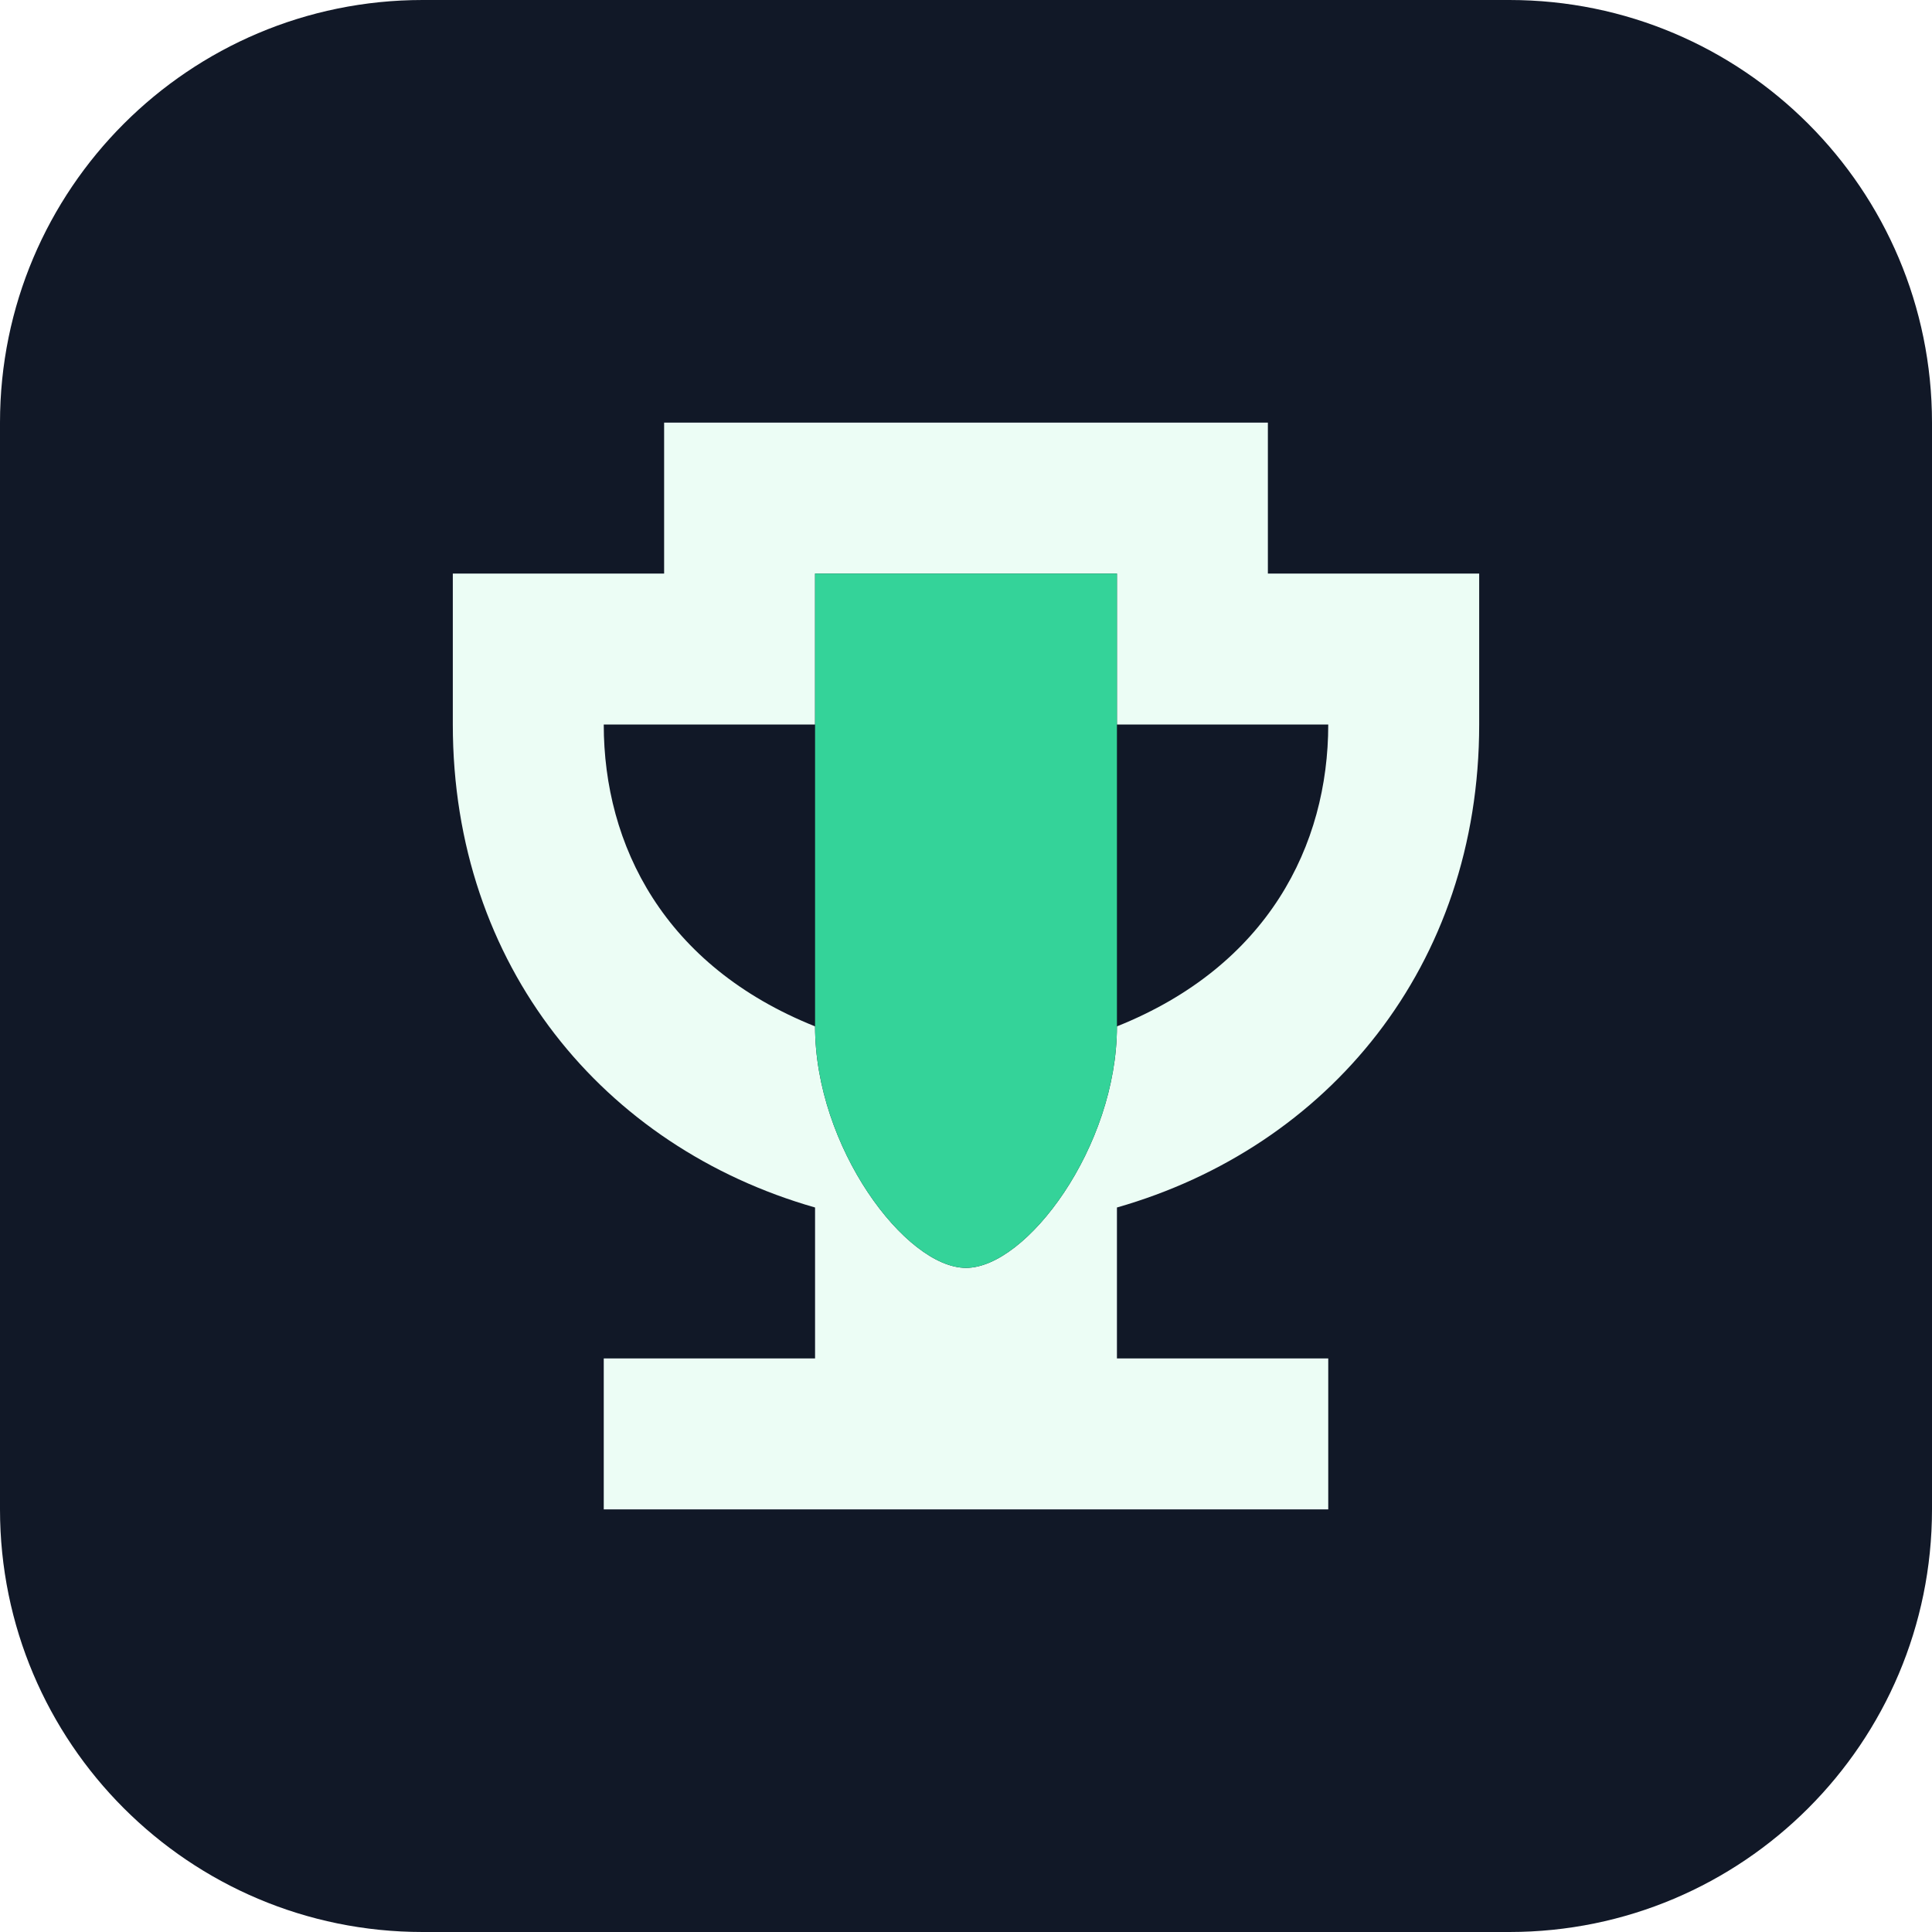
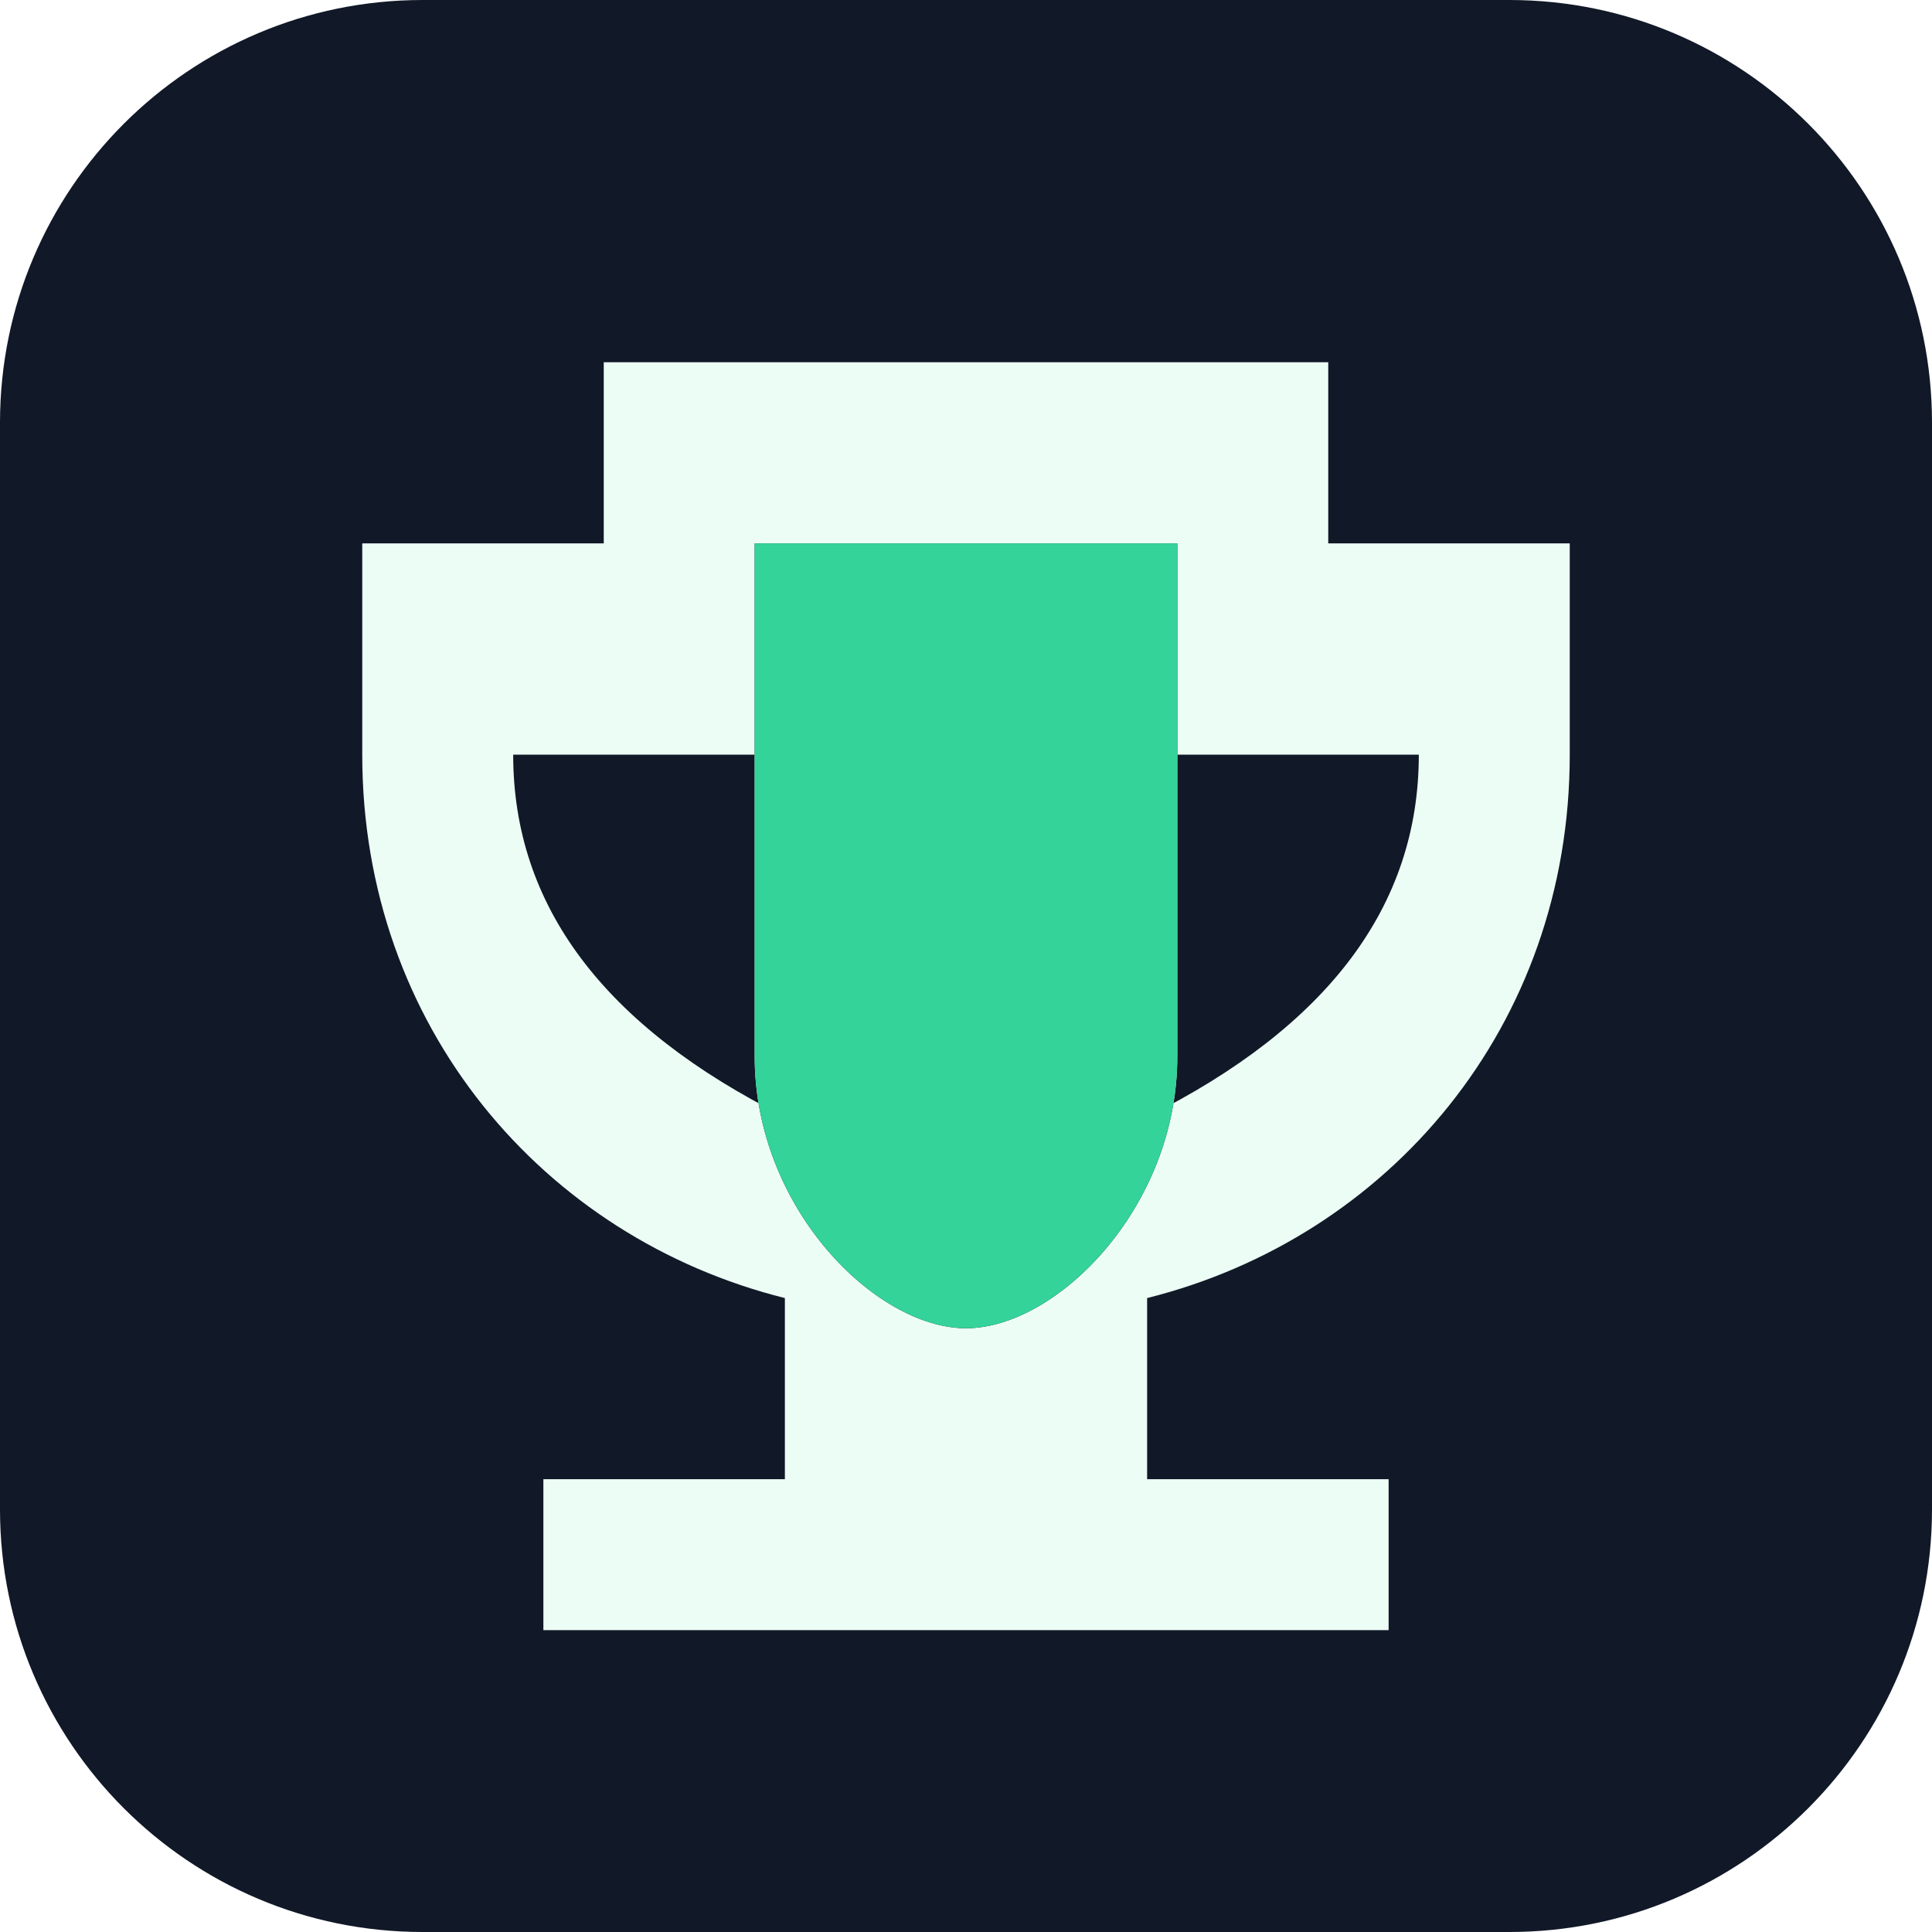
<svg xmlns="http://www.w3.org/2000/svg" viewBox="0 0 64 64" role="img" aria-label="The League">
  <rect width="64" height="64" rx="14" fill="#111827" />
-   <path fill="#ecfdf5" d="M22 14h20v5h7v5c0 8-5 14-12 16v5h7v5H20v-5h7v-5c-7-2-12-8-12-16v-5h7v-5Zm5 5v15c0 4 3 8 5 8s5-4 5-8V19H27Zm-7 5c0 4 2 8 7 10V24h-7Zm17 10c5-2 7-6 7-10h-7v10Z" />
-   <path fill="#34d399" d="M27 19h10v15c0 4-3 8-5 8s-5-4-5-8V19Z" />
+   <path fill="#ecfdf5" d="M20 12h24v6h8v7c0 9-6 16-14 18v6h8v5H18v-5h8v-6c-8-2-14-9-14-18v-7h8v-6Zm5 6v17c0 5 4 9 7 9s7-4 7-9V18H25Zm-8 7c0 5 3 9 9 12V25h-9Zm21 12c6-3 9-7 9-12h-9v12Z" />
+   <path fill="#34d399" d="M25 18h14v17c0 5-4 9-7 9s-7-4-7-9V18Z" />
</svg>
